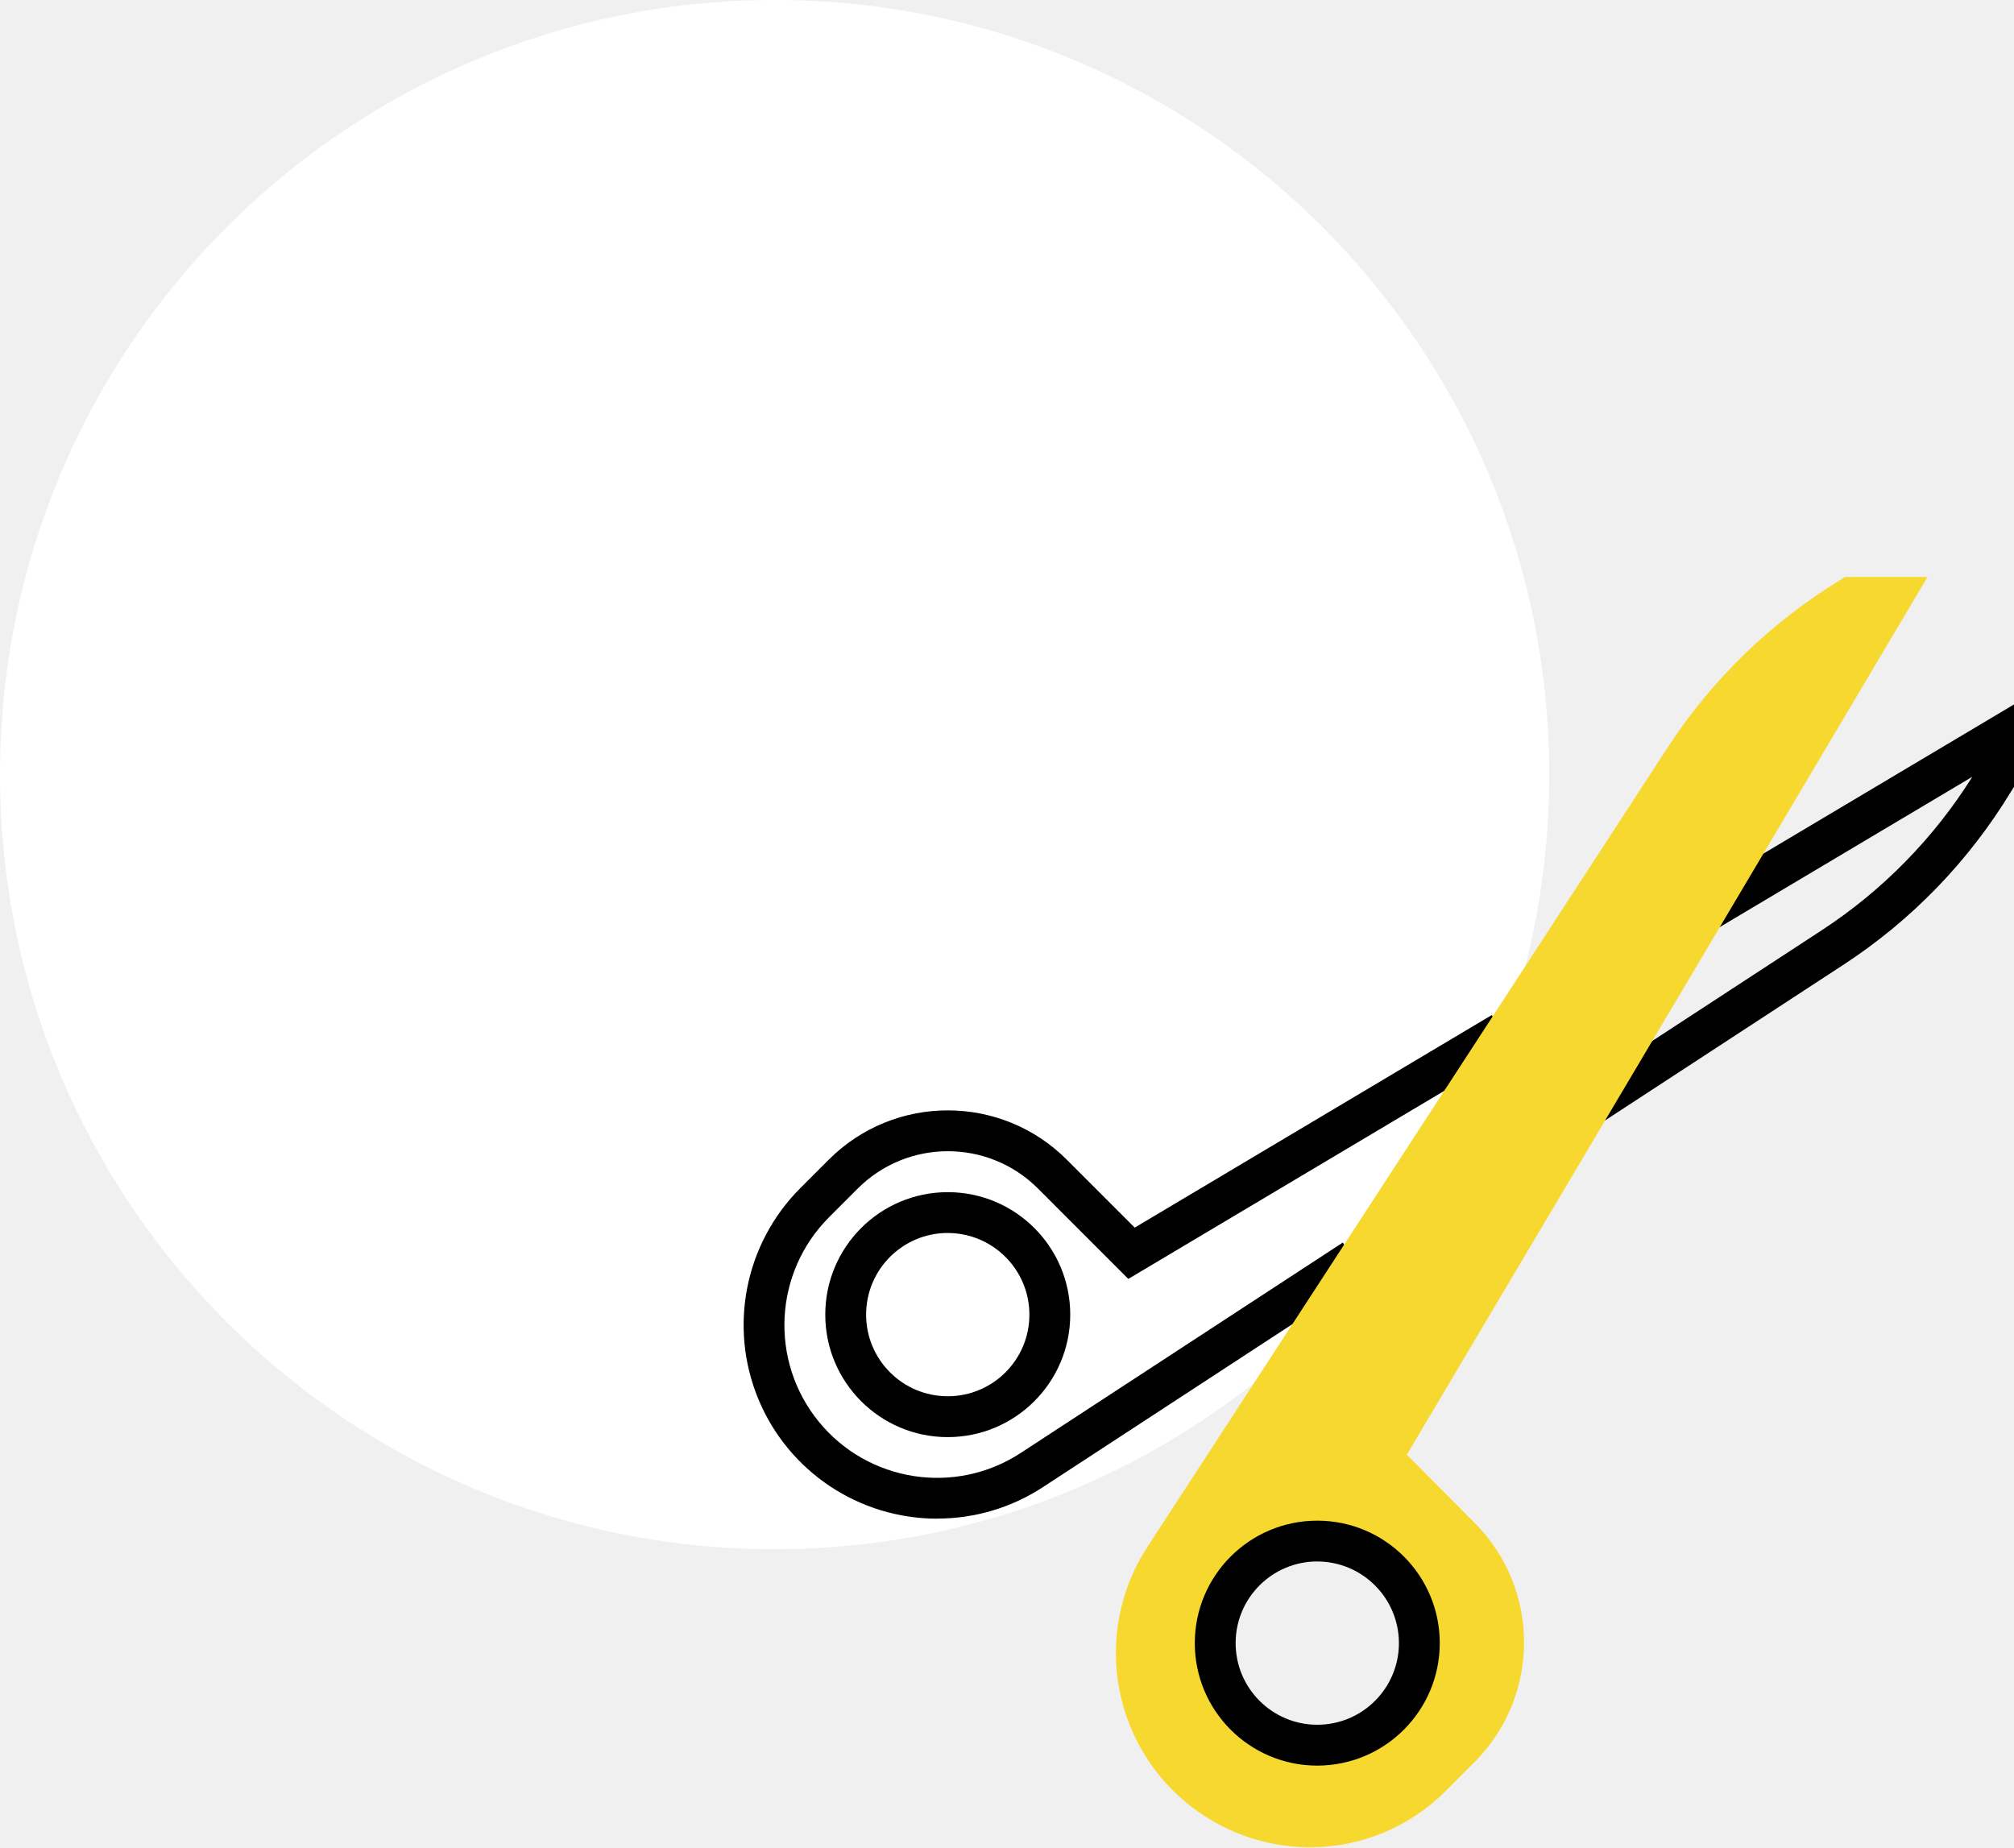
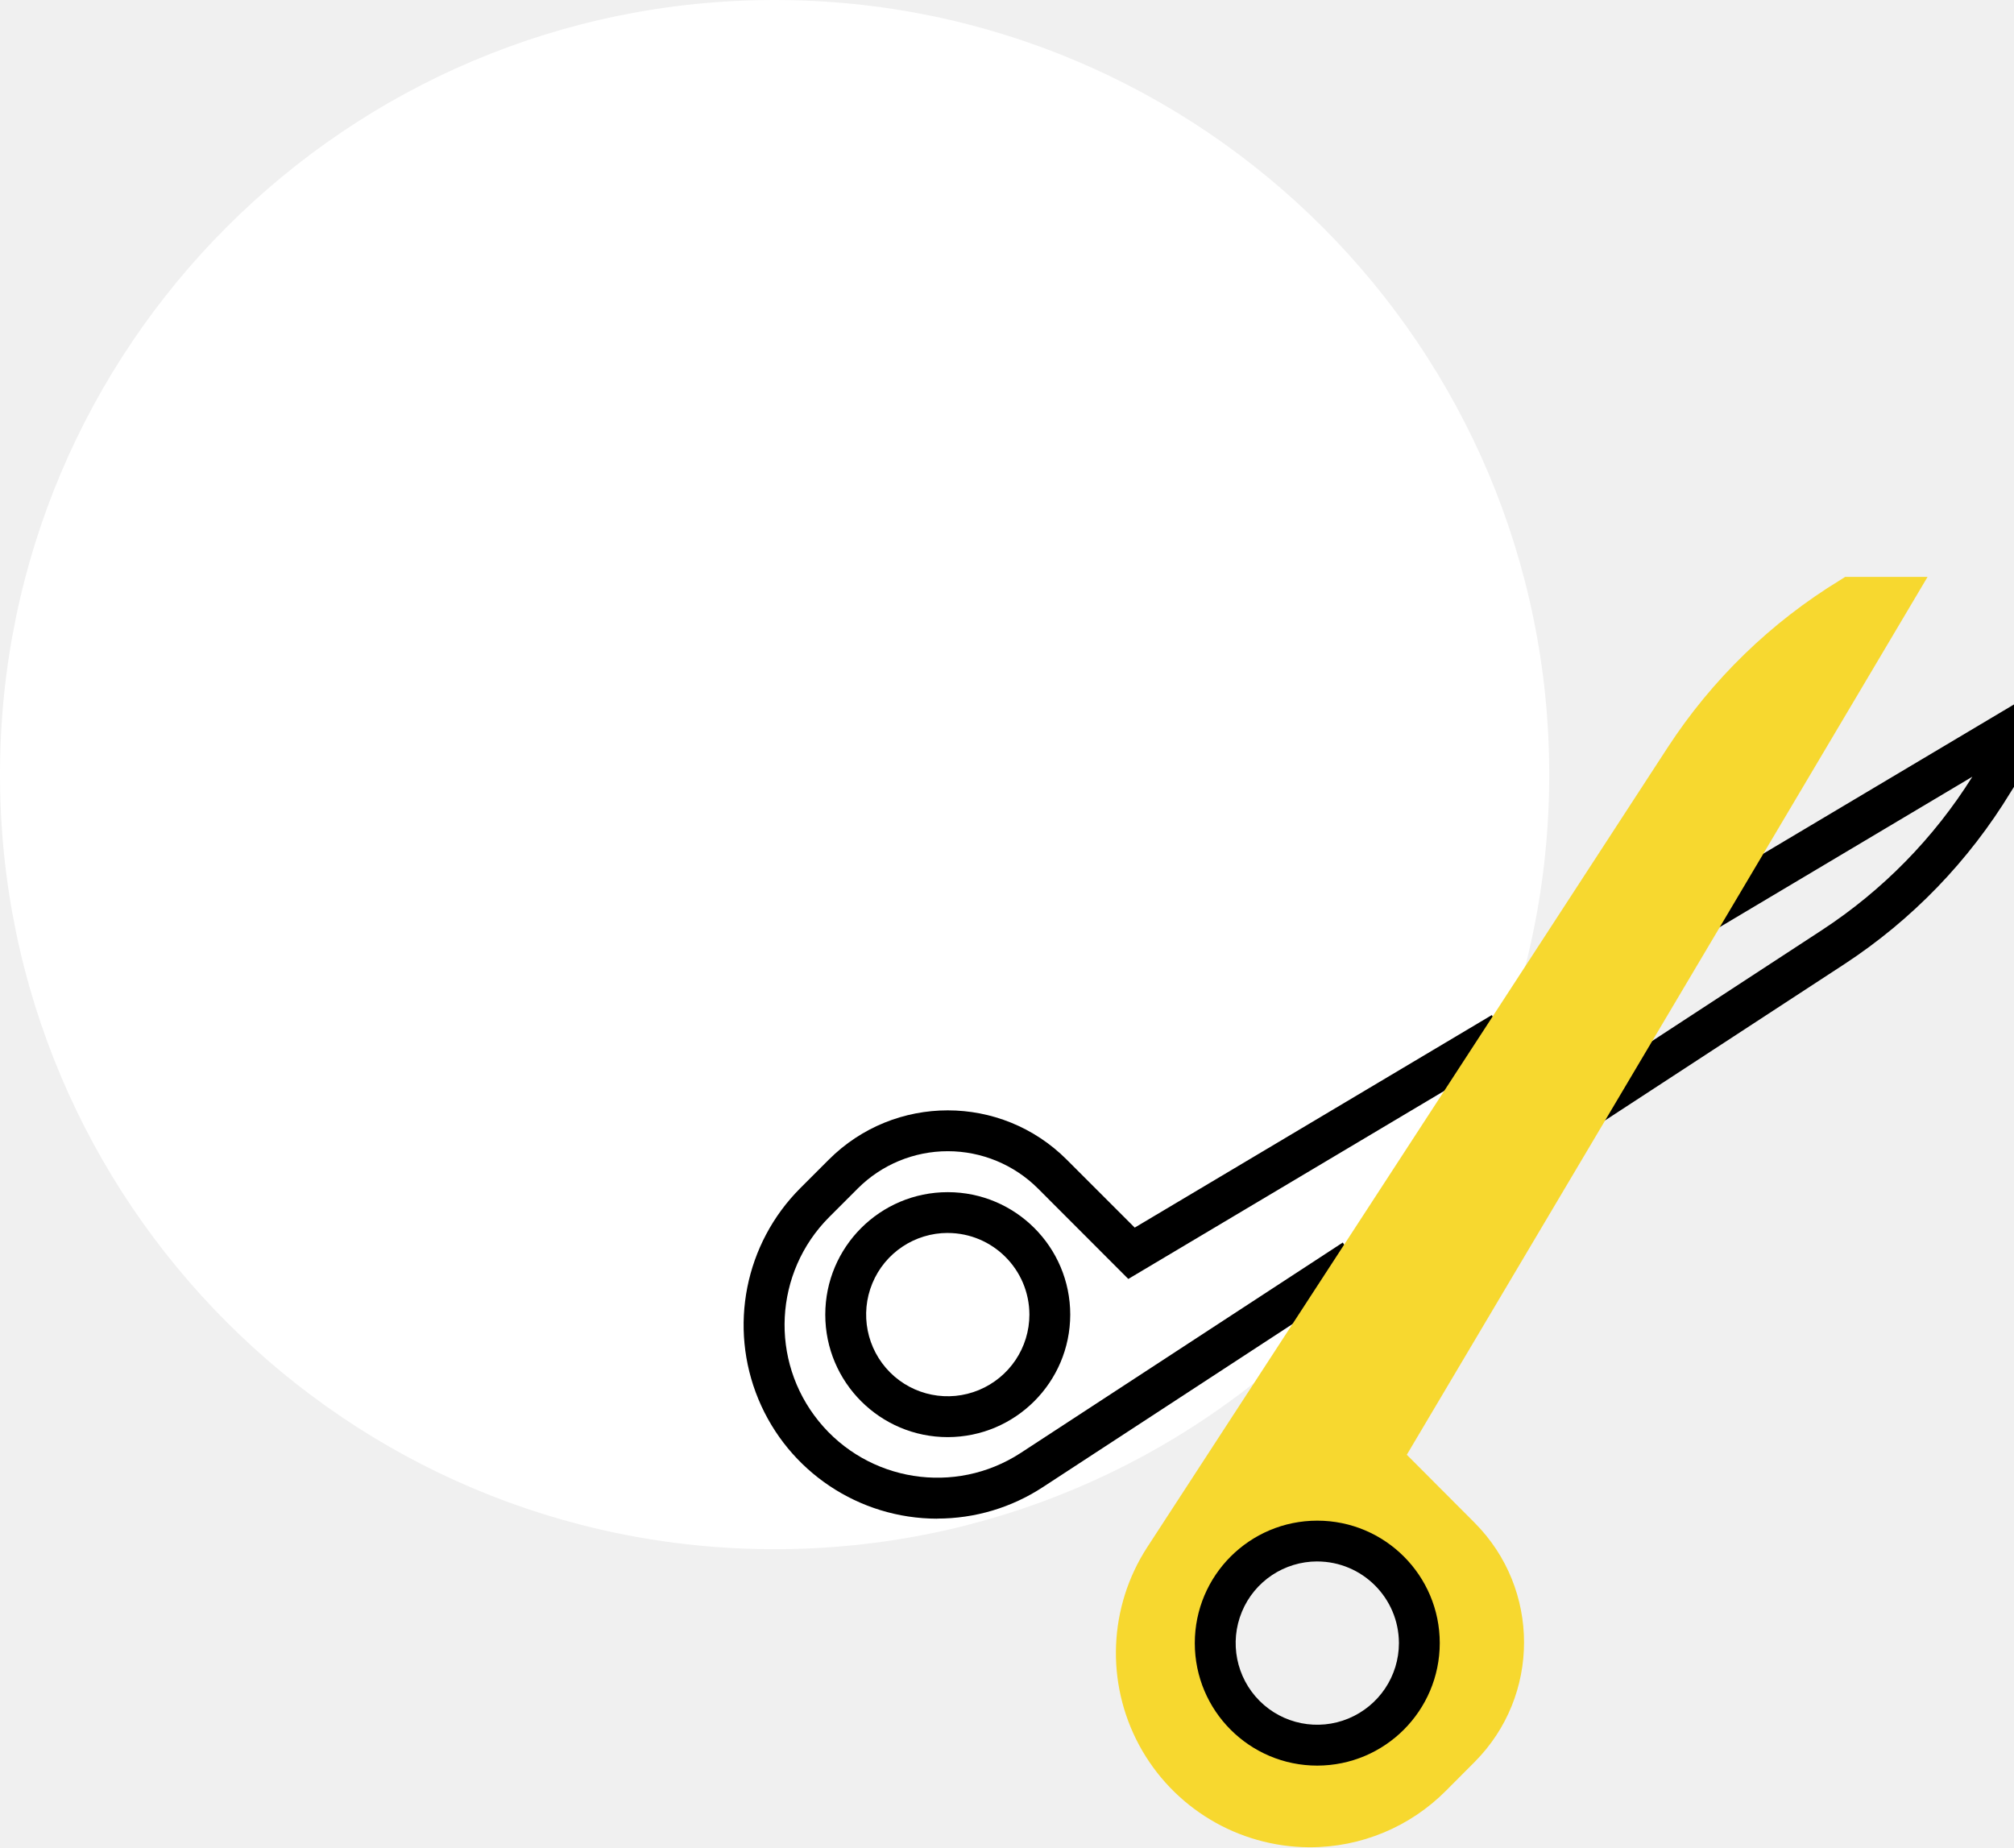
- <svg xmlns="http://www.w3.org/2000/svg" width="65" height="59.621" viewBox="0 0 65 59.621">
+ <svg xmlns="http://www.w3.org/2000/svg" xmlns:xlink="http://www.w3.org/1999/xlink" width="65" height="59.621">
+   <circle cx="25" cy="25" r="25" fill="#fff" />
+   <path d="M30.247 49.015a6.25 6.25 0 0 1-4.421-10.665l.922-.922a5.43 5.43 0 0 1 7.681 0l2.193 2.193 11.525-6.86.674 1.132-12.406 7.385L33.5 38.36a4.12 4.12 0 0 0-2.91-1.205c-1.092 0-2.137.433-2.908 1.205l-.922.922a4.93 4.93 0 0 0 6.177 7.615l10.4-6.794.72 1.1-10.4 6.794c-1.013.663-2.197 1.016-3.408 1.015zm21.366-12.73l-.72-1.1 7.914-5.17a16.19 16.19 0 0 0 4.849-4.947l-8.33 4.96-.673-1.133L65 22.736v2.66l-.1.158a17.51 17.51 0 0 1-5.378 5.566zm0 0" />
+   <path d="M45.403 46.952L62.21 18.62h-2.66l-.158.1a17.54 17.54 0 0 0-5.566 5.4l-16.8 25.816a6.27 6.27 0 0 0 5.218 9.684h.023a6.18 6.18 0 0 0 4.408-1.832l.922-.926c2.12-2.132 2.12-5.577 0-7.71zm-2.8 9.362c-1.338.005-2.547-.798-3.063-2.033s-.236-2.66.71-3.607 2.367-1.233 3.604-.722 2.044 1.717 2.044 3.055a3.3 3.3 0 0 1-3.299 3.307zm0 0" fill="#f7d82f" />
+   <use xlink:href="#B" />
+   <use xlink:href="#B" x="11.926" y="10.602" />
  <defs>
-     <style>
-             .cls-1{fill:#fff}.cls-2{fill:#f7d82f}
-         </style>
+     <path id="B" d="M30.588 46.383c-2.183 0-3.953-1.77-3.953-3.953s1.77-3.953 3.953-3.953 3.953 1.77 3.953 3.953a3.96 3.96 0 0 1-3.953 3.953zm0-6.59c-1.066 0-2.027.642-2.434 1.627s-.182 2.118.57 2.872 1.887.98 2.872.57 1.627-1.37 1.627-2.434a2.64 2.64 0 0 0-2.635-2.634zm0 0" />
  </defs>
-   <g id="Group_86" data-name="Group 86" transform="translate(-564 -818)">
-     <circle id="Ellipse_9" cx="25" cy="25" r="25" class="cls-1" data-name="Ellipse 9" transform="translate(564 818)" />
-     <g id="_020-dental" data-name="020-dental" transform="translate(588 836.621)">
-       <path id="Path_193" d="M6.247 186.895a6.25 6.25 0 0 1-4.421-10.665l.922-.922a5.431 5.431 0 0 1 7.681 0l2.193 2.193 11.525-6.861.674 1.132-12.406 7.385L9.5 176.24a4.113 4.113 0 0 0-5.817 0l-.922.922a4.929 4.929 0 0 0 6.177 7.615l10.4-6.794.721 1.1-10.4 6.794a6.215 6.215 0 0 1-3.408 1.015zm0 0" data-name="Path 193" transform="translate(0 -156.501)" />
-       <path id="Path_194" d="M325.424 63.482l-.721-1.1 7.914-5.169a16.19 16.19 0 0 0 4.849-4.947l-8.331 4.959-.673-1.133 10.349-6.16v2.66l-.1.158a17.512 17.512 0 0 1-5.378 5.566zm0 0" data-name="Path 194" transform="translate(-297.811 -45.817)" />
-       <path id="Path_195" d="M153.394 28.331L170.2 0h-2.66l-.158.1a17.541 17.541 0 0 0-5.566 5.4l-16.8 25.816A6.271 6.271 0 0 0 150.234 41h.023a6.181 6.181 0 0 0 4.408-1.832l.922-.926a5.465 5.465 0 0 0 0-7.709zm-2.8 9.362a3.306 3.306 0 1 1 3.294-3.306 3.3 3.3 0 0 1-3.299 3.307zm0 0" class="cls-2" data-name="Path 195" transform="translate(-131.991)" />
-       <path id="Path_196" d="M35.953 247.906a3.953 3.953 0 1 1 3.953-3.953 3.957 3.957 0 0 1-3.953 3.953zm0-6.589a2.635 2.635 0 1 0 2.635 2.635 2.638 2.638 0 0 0-2.635-2.634zm0 0" data-name="Path 196" transform="translate(-29.365 -220.144)" />
-       <path id="Path_197" d="M179.953 375.906a3.953 3.953 0 1 1 3.953-3.953 3.957 3.957 0 0 1-3.953 3.953zm0-6.589a2.635 2.635 0 1 0 2.635 2.635 2.638 2.638 0 0 0-2.635-2.634zm0 0" data-name="Path 197" transform="translate(-161.439 -337.542)" />
-     </g>
-   </g>
</svg>
